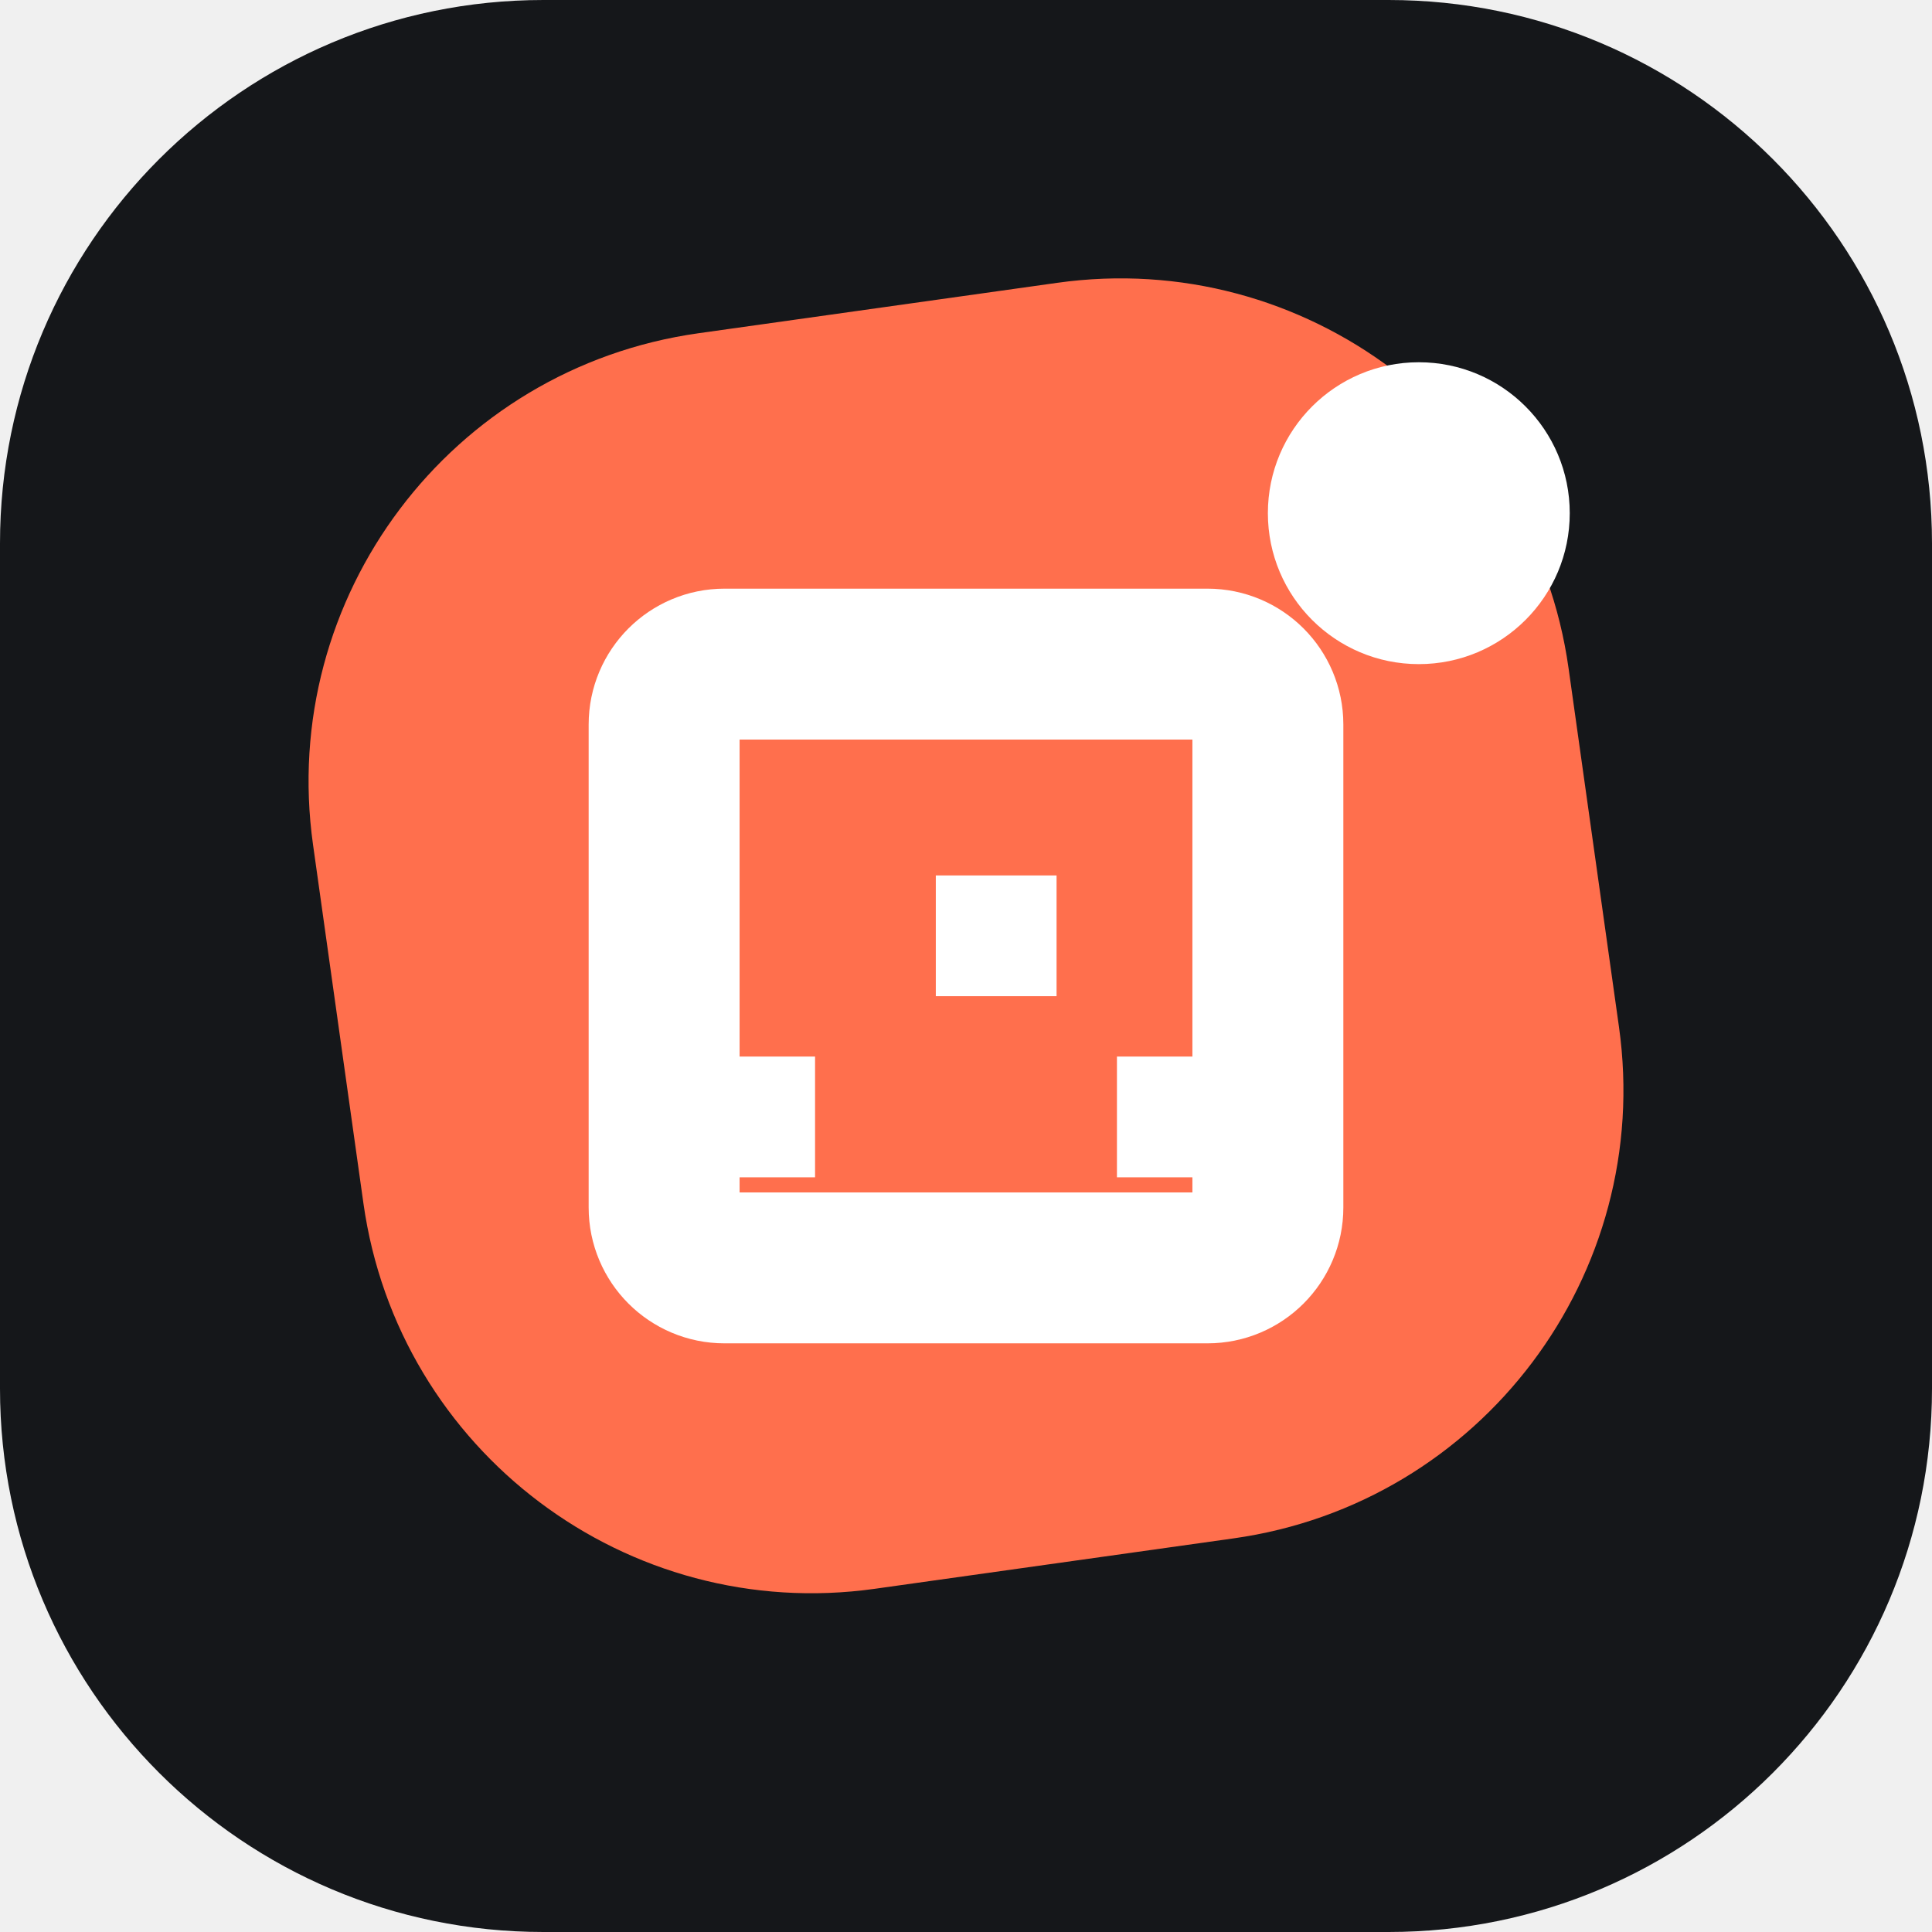
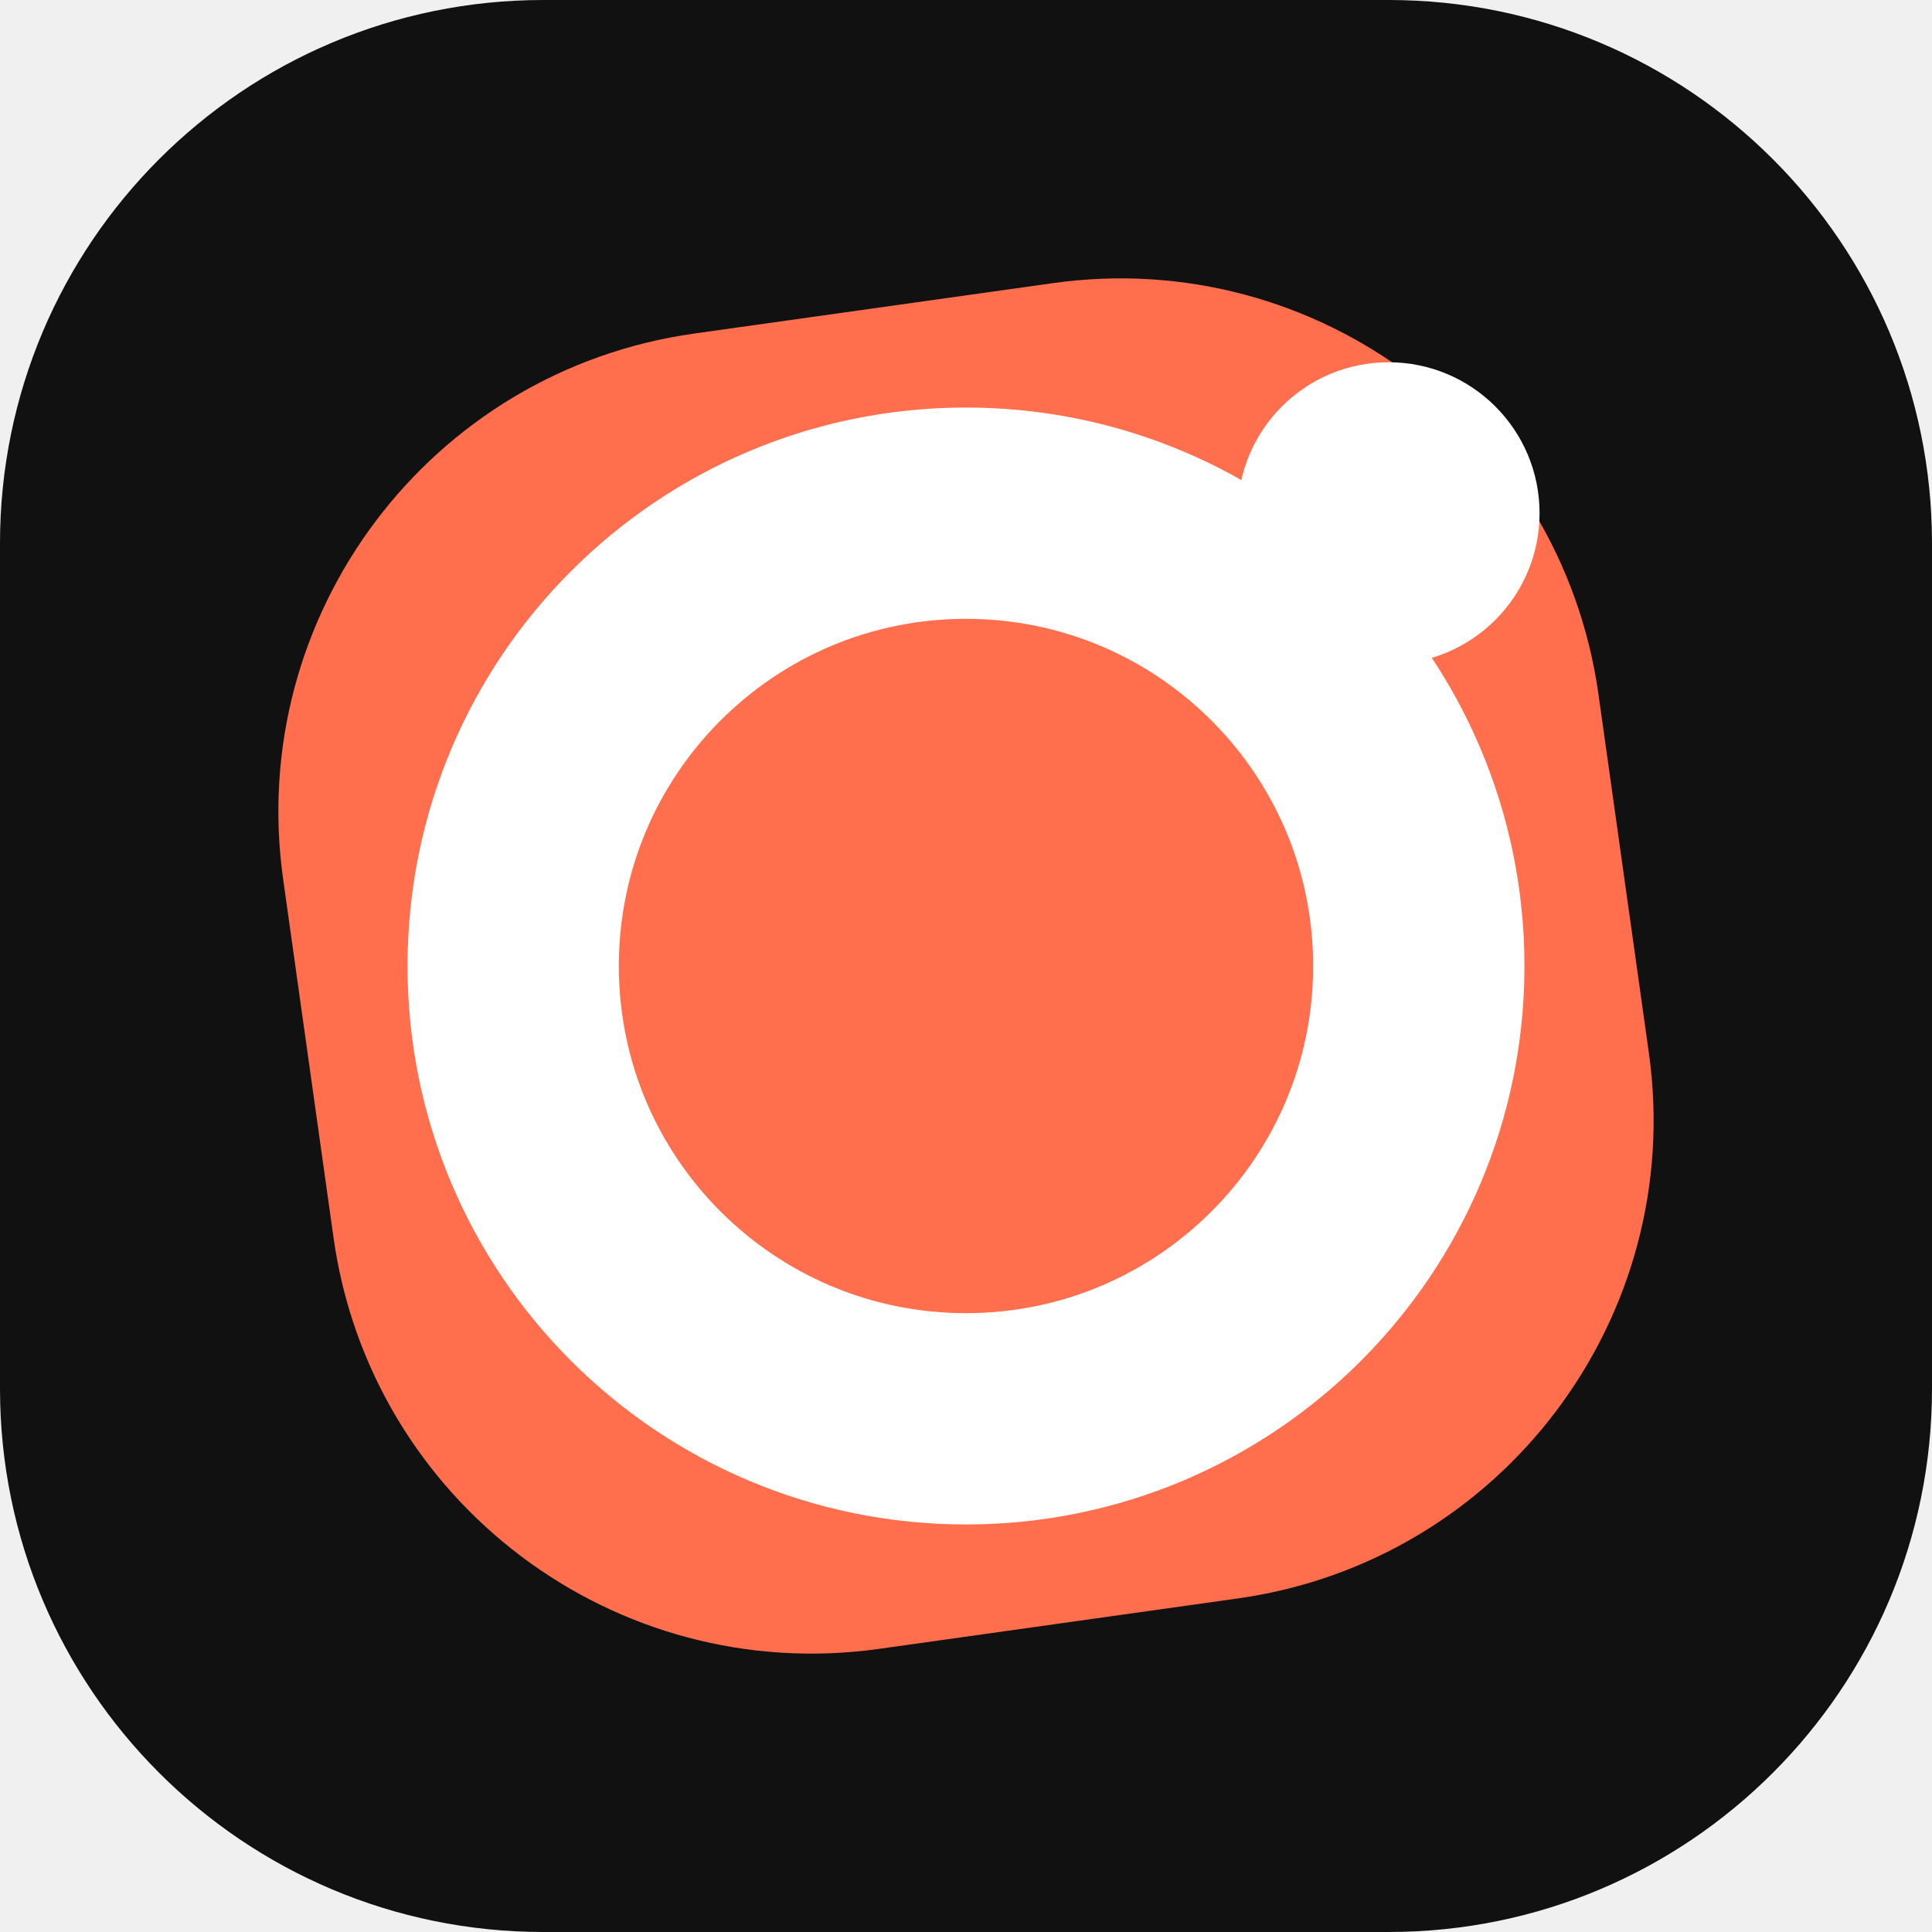
<svg xmlns="http://www.w3.org/2000/svg" viewBox="0 0 64 64" role="img" aria-label="오더온">
-   <rect width="64" height="64" rx="18" fill="#15171a" />
-   <rect x="11" y="10" width="42" height="42" rx="15" fill="#ff6f4d" transform="rotate(-8 32 31)" />
-   <path d="M24 22h16a2 2 0 0 1 2 2v16a2 2 0 0 1-2 2H24a2 2 0 0 1-2-2V24a2 2 0 0 1 2-2Z" fill="none" stroke="#fff" stroke-width="5" />
-   <path d="M31 29h4v4h-4zM37 35h4v4h-4zM23 35h4v4h-4z" fill="#fff" />
-   <circle cx="47" cy="17" r="5" fill="#fff" />
+   <rect width="64" height="64" rx="18" fill="#111111" />
+   <rect x="10" y="10" width="44" height="44" rx="16" fill="#ff6f4d" transform="rotate(-8 32 32)" />
+   <circle cx="32" cy="32" r="15" fill="none" stroke="#ffffff" stroke-width="7" />
+   <circle cx="46" cy="17" r="5" fill="#ffffff" />
</svg>
